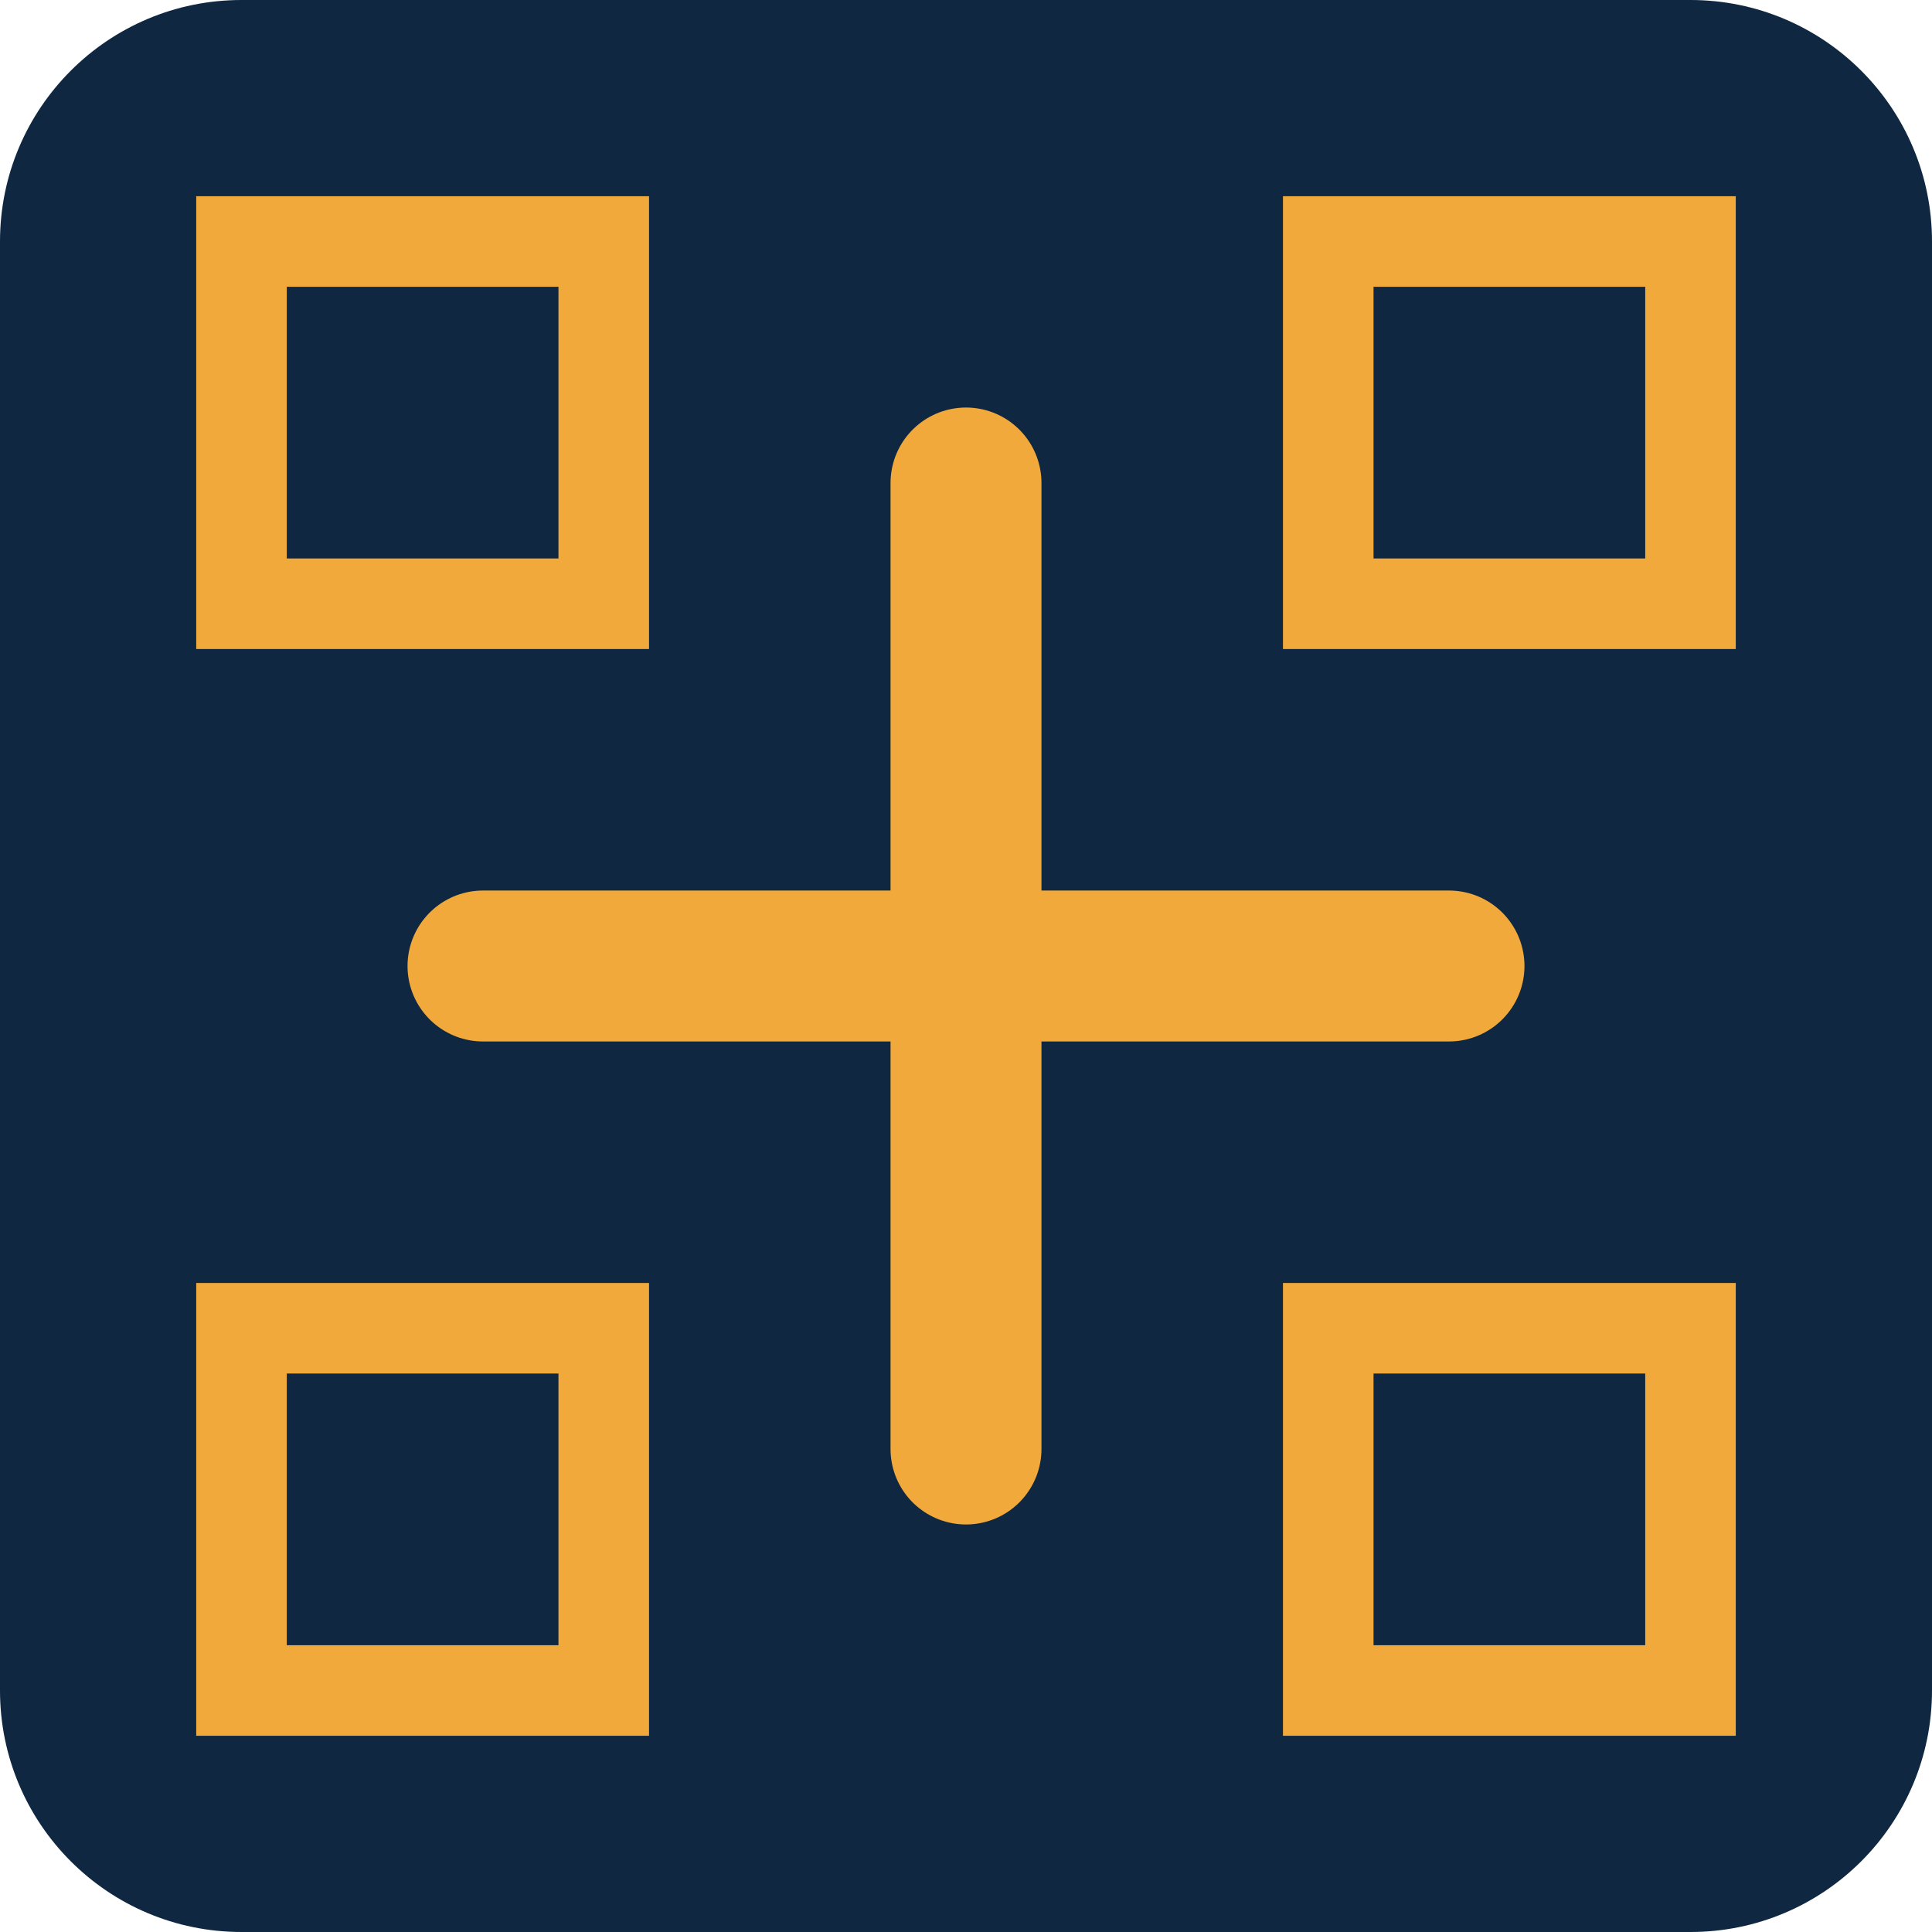
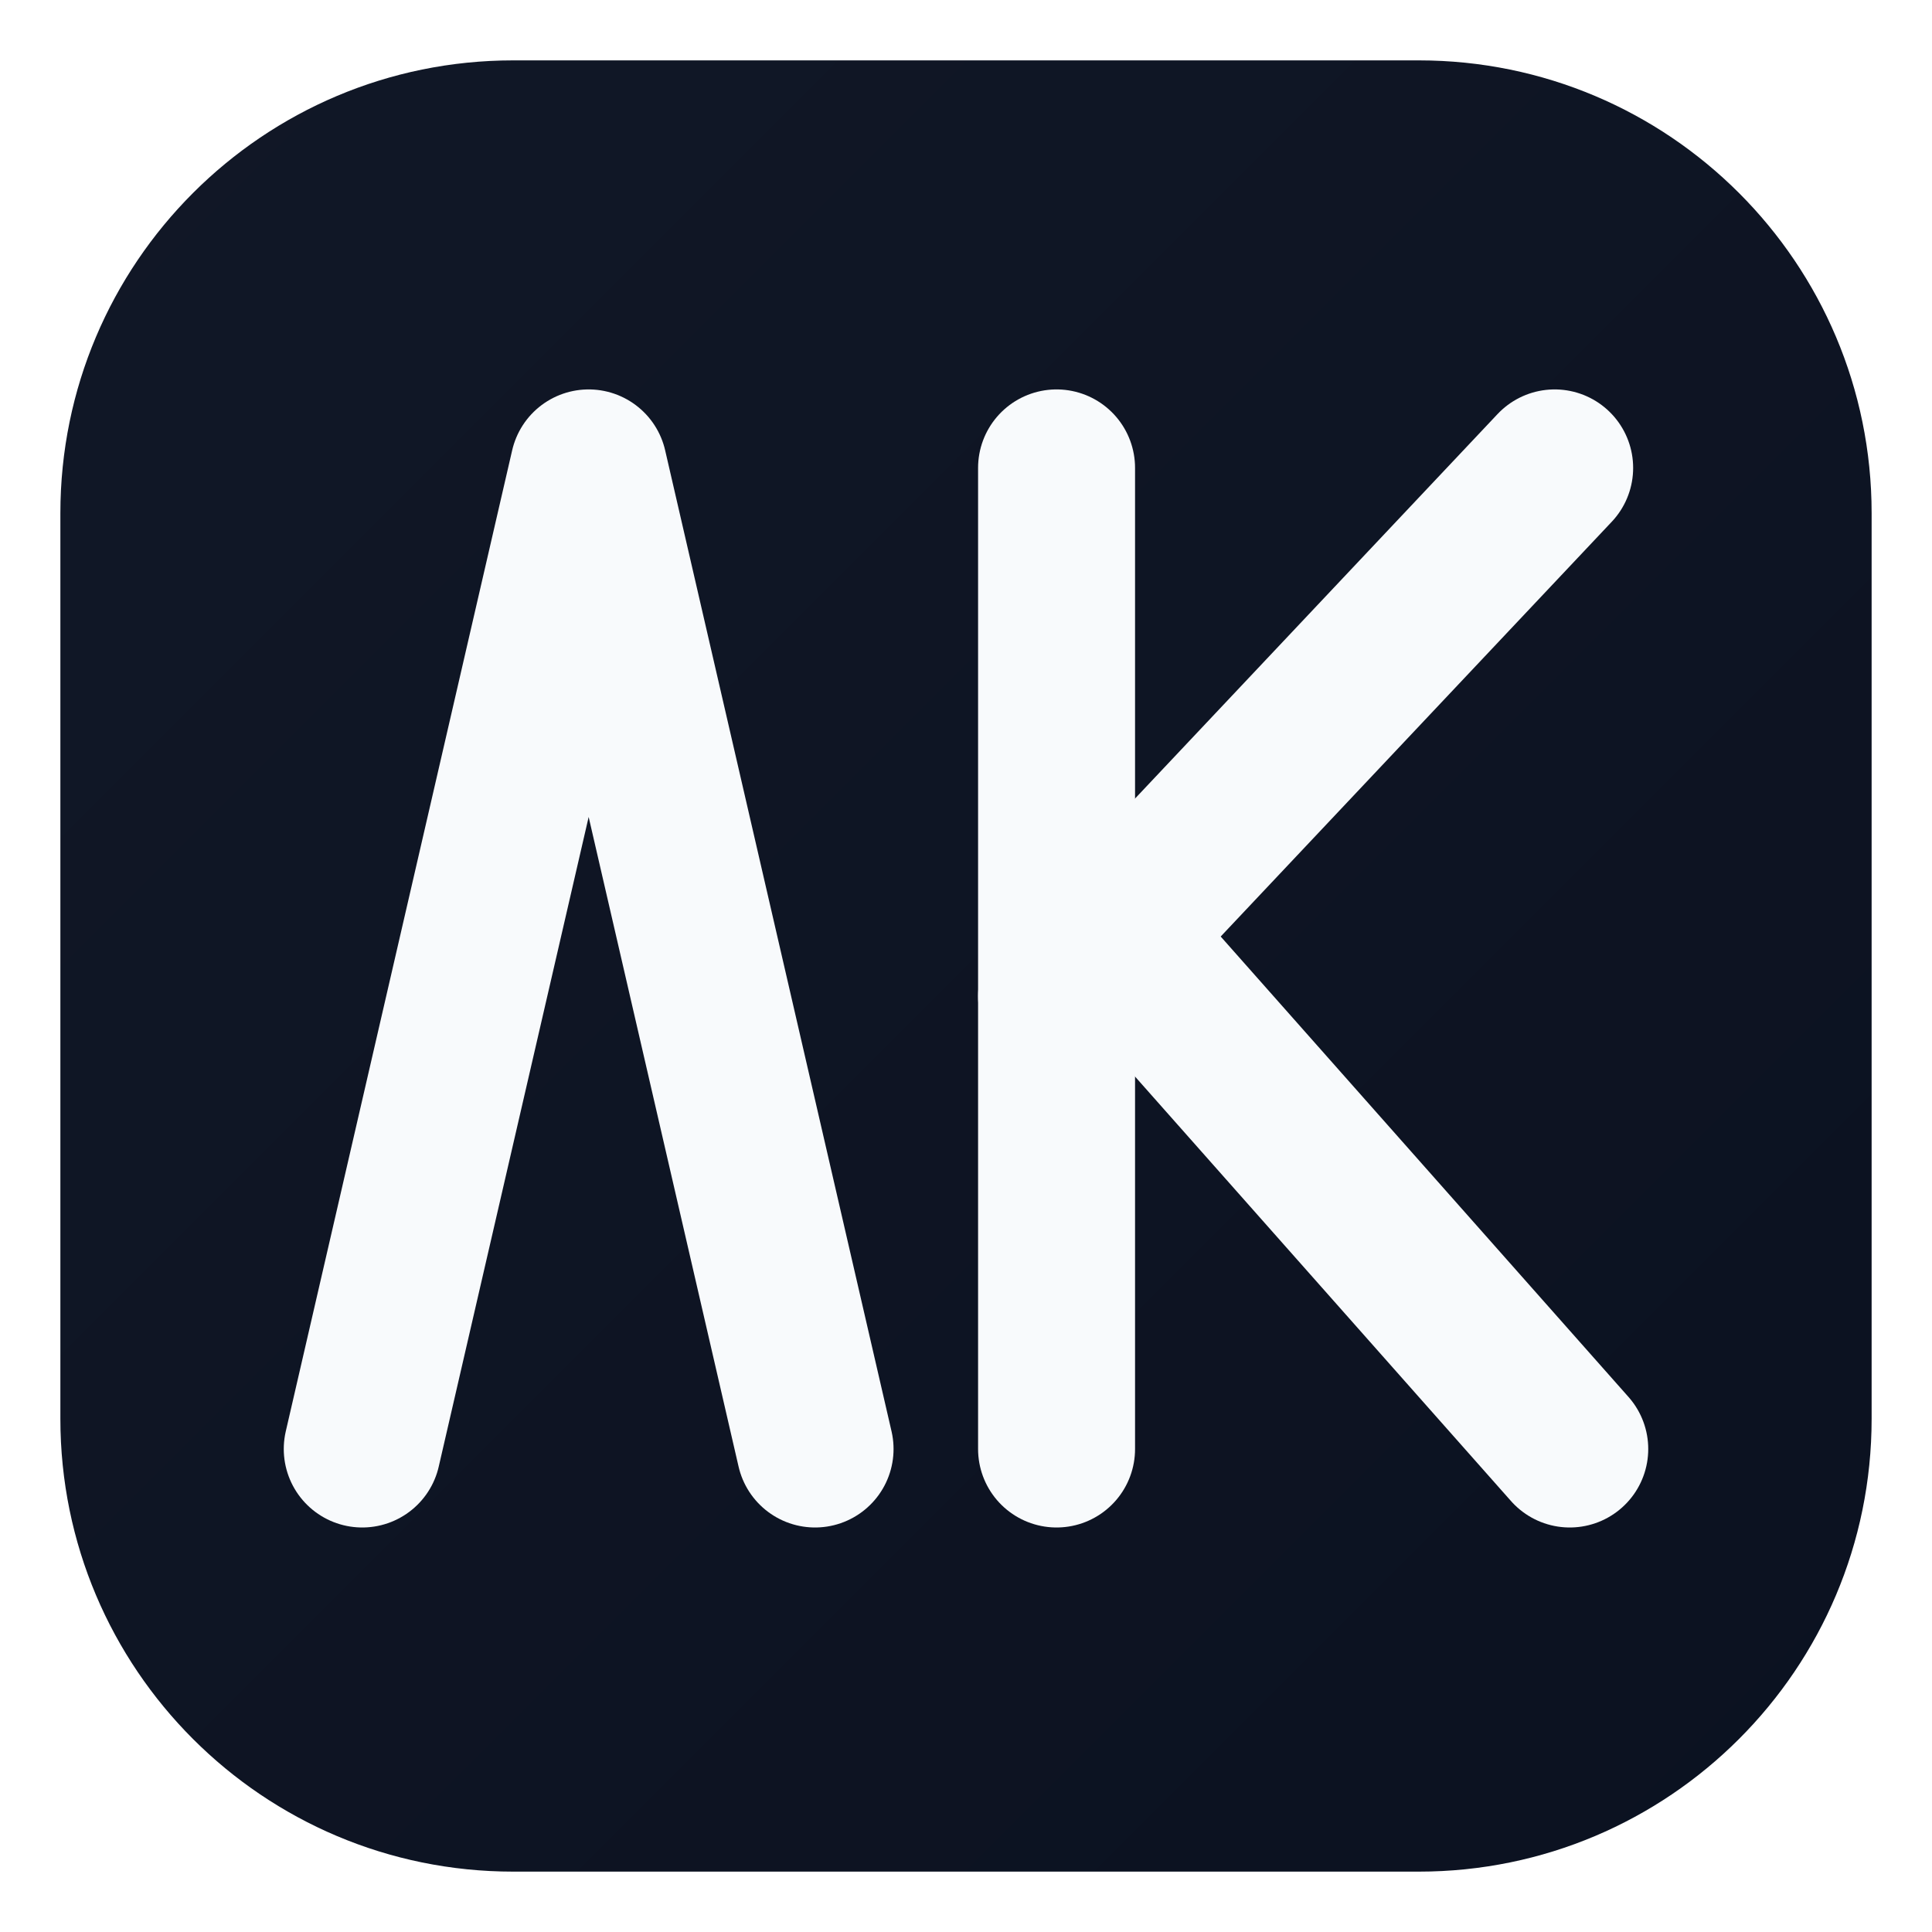
- <svg xmlns="http://www.w3.org/2000/svg" viewBox="0 0 32 32" fill="none">
-   <rect width="32" height="32" rx="4" fill="#0F2740" />
-   <path d="M8 16h16M16 8v16" stroke="#F2A93B" stroke-width="2.5" stroke-linecap="round" />
-   <rect x="4" y="4" width="6" height="6" stroke="#F2A93B" stroke-width="1.5" />
-   <rect x="22" y="4" width="6" height="6" stroke="#F2A93B" stroke-width="1.5" />
-   <rect x="4" y="22" width="6" height="6" stroke="#F2A93B" stroke-width="1.5" />
-   <rect x="22" y="22" width="6" height="6" stroke="#F2A93B" stroke-width="1.5" />
+ <svg xmlns="http://www.w3.org/2000/svg" width="64" height="64" viewBox="0 0 64 64">
+   <defs>
+     <linearGradient id="bgGrad" x1="0%" y1="0%" x2="100%" y2="100%">
+       <stop offset="0%" stop-color="#111827" />
+       <stop offset="100%" stop-color="#0B1120" />
+     </linearGradient>
+     <linearGradient id="accentGrad" x1="0%" y1="0%" x2="100%" y2="0%">
+       <stop offset="0%" stop-color="#34D399" />
+       <stop offset="100%" stop-color="#22D3EE" />
+     </linearGradient>
+   </defs>
+   <rect x="2" y="2" width="60" height="60" rx="15" fill="url(#bgGrad)" />
+   <path d="M 12 48 L 19.5 15.5 L 27 48" fill="none" stroke="#F8FAFC" stroke-width="5.2" stroke-linecap="round" stroke-linejoin="round" />
+   <path d="M 14.6 33.5 L 24.4 33.5" fill="none" stroke="url(#accentGrad)" stroke-width="5.2" stroke-linecap="round" />
+   <path d="M 35 15.5 L 35 48" fill="none" stroke="#F8FAFC" stroke-width="5.2" stroke-linecap="round" />
+   <path d="M 35 33 L 51.5 15.5" fill="none" stroke="#F8FAFC" stroke-width="5.2" stroke-linecap="round" stroke-linejoin="round" />
+   <path d="M 36.5 30.5 L 52 48" fill="none" stroke="#F8FAFC" stroke-width="5.2" stroke-linecap="round" stroke-linejoin="round" />
</svg>
